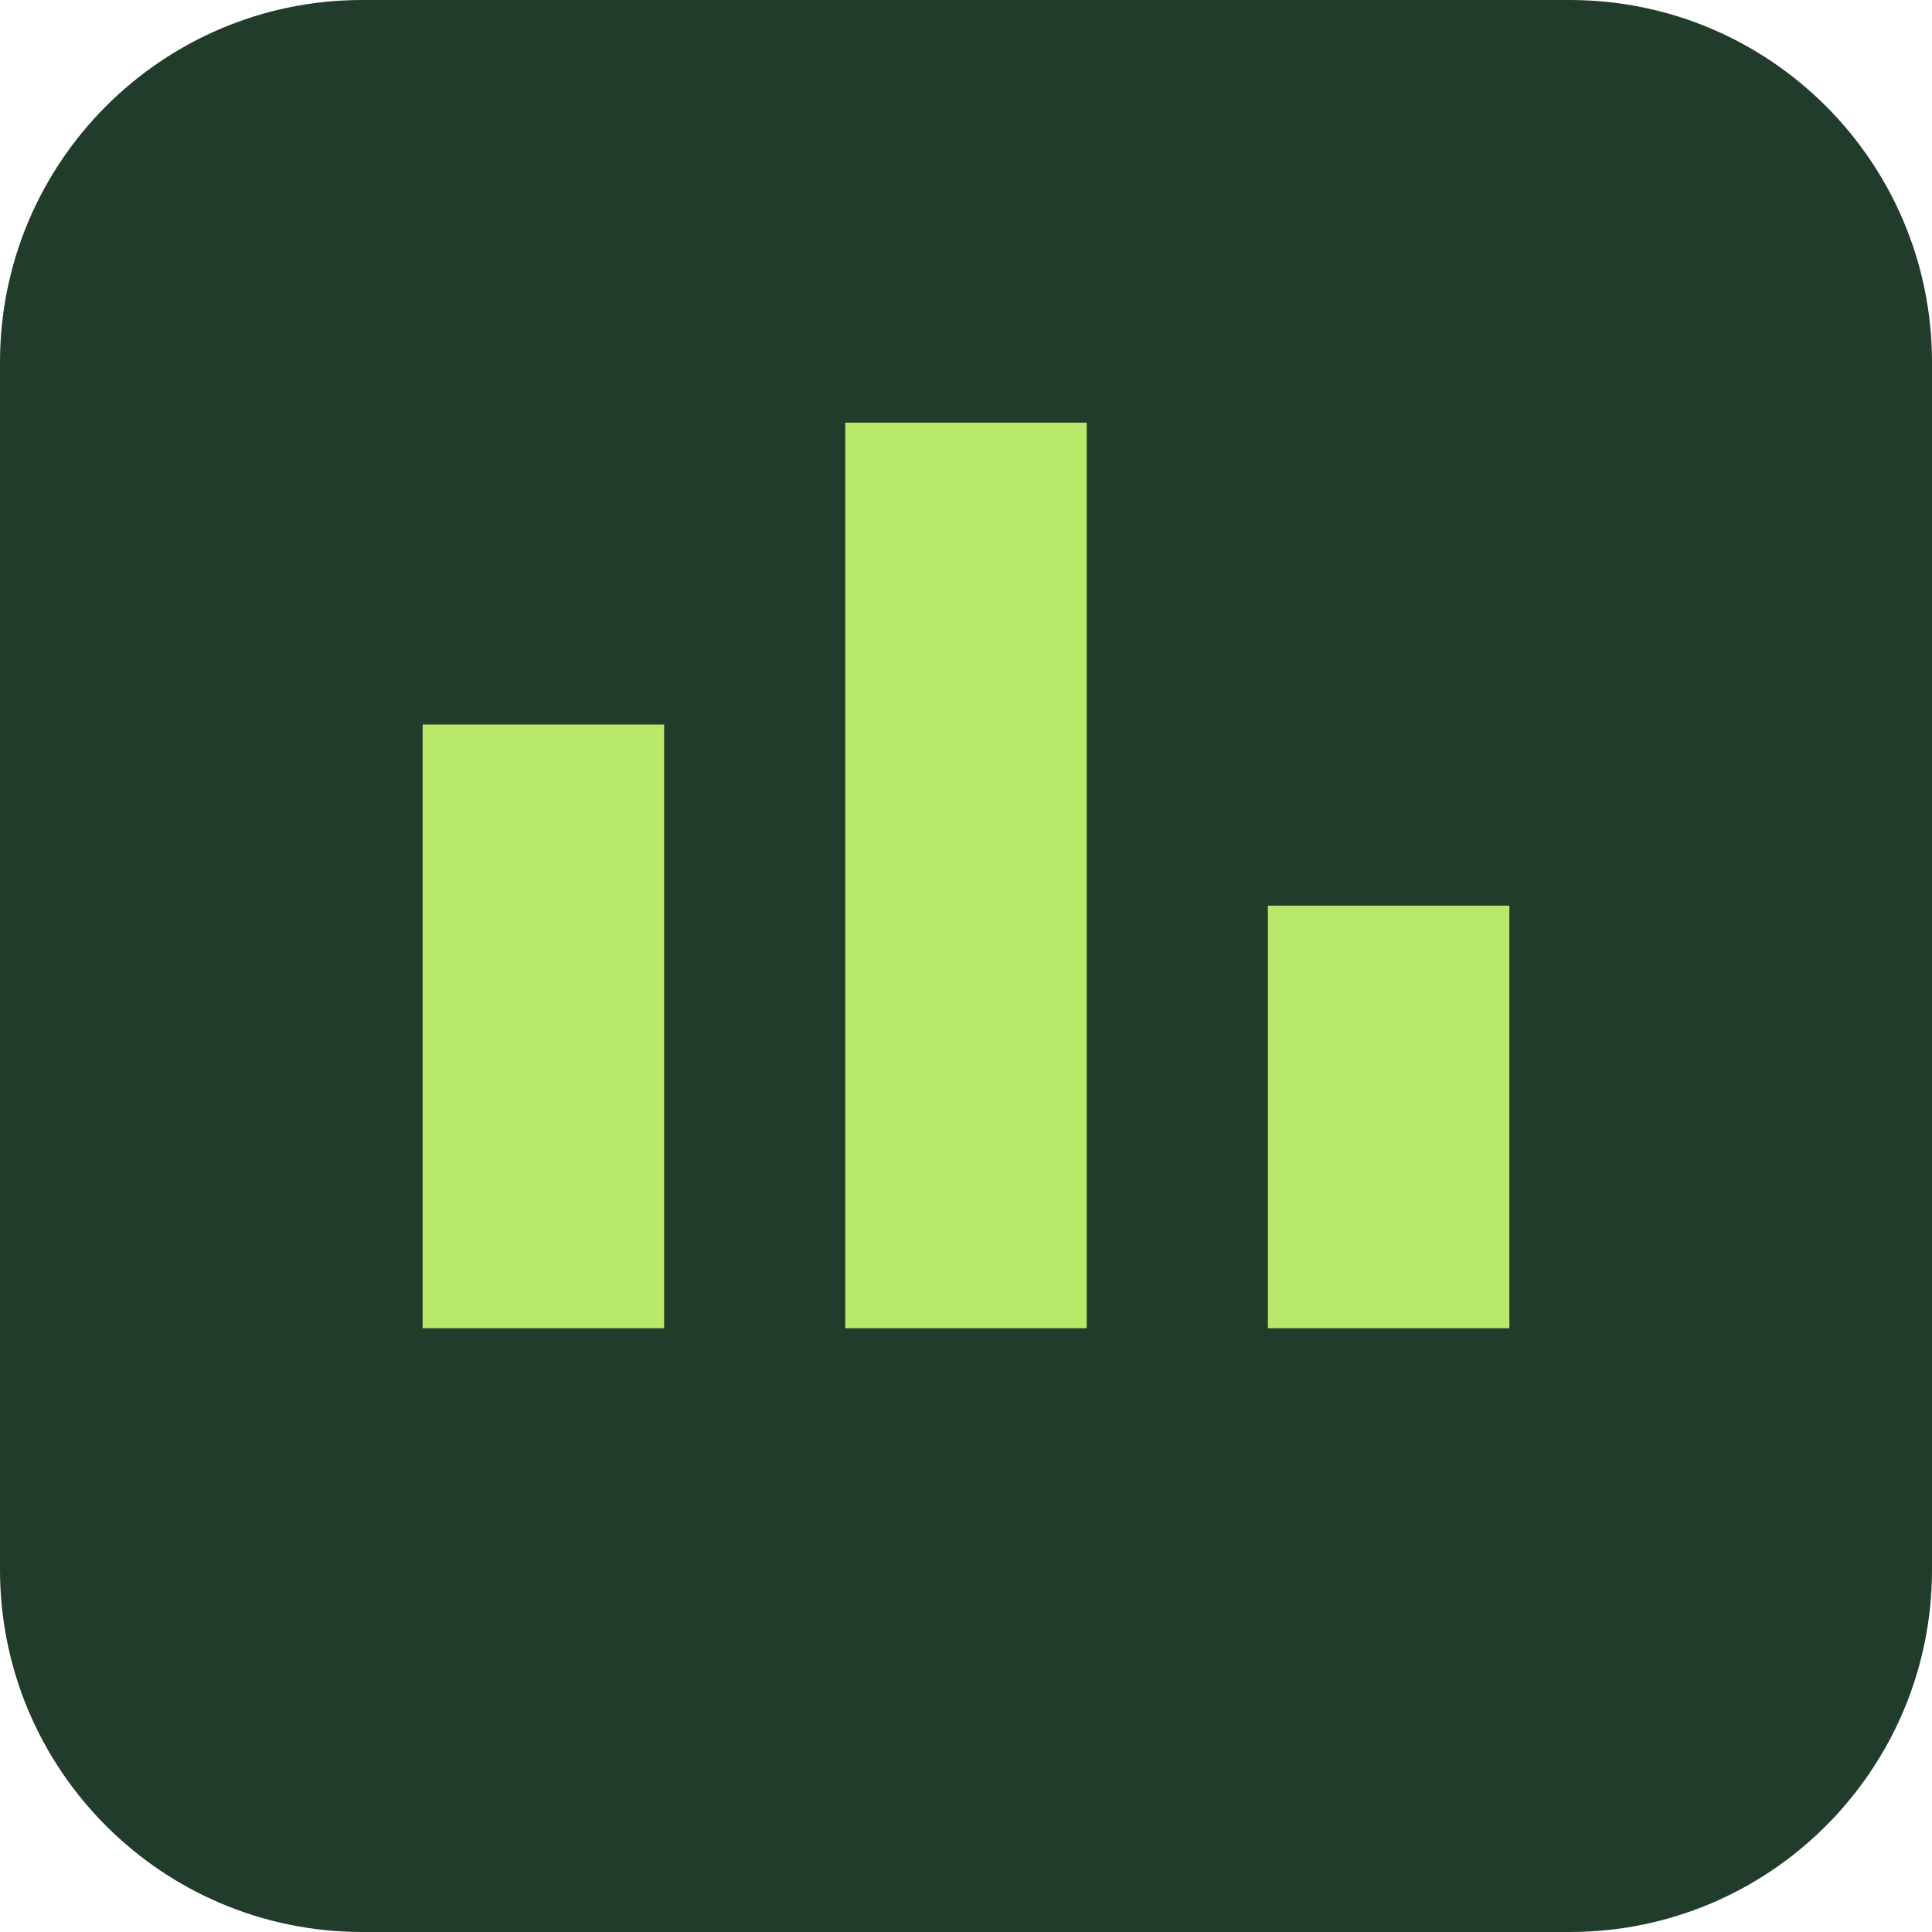
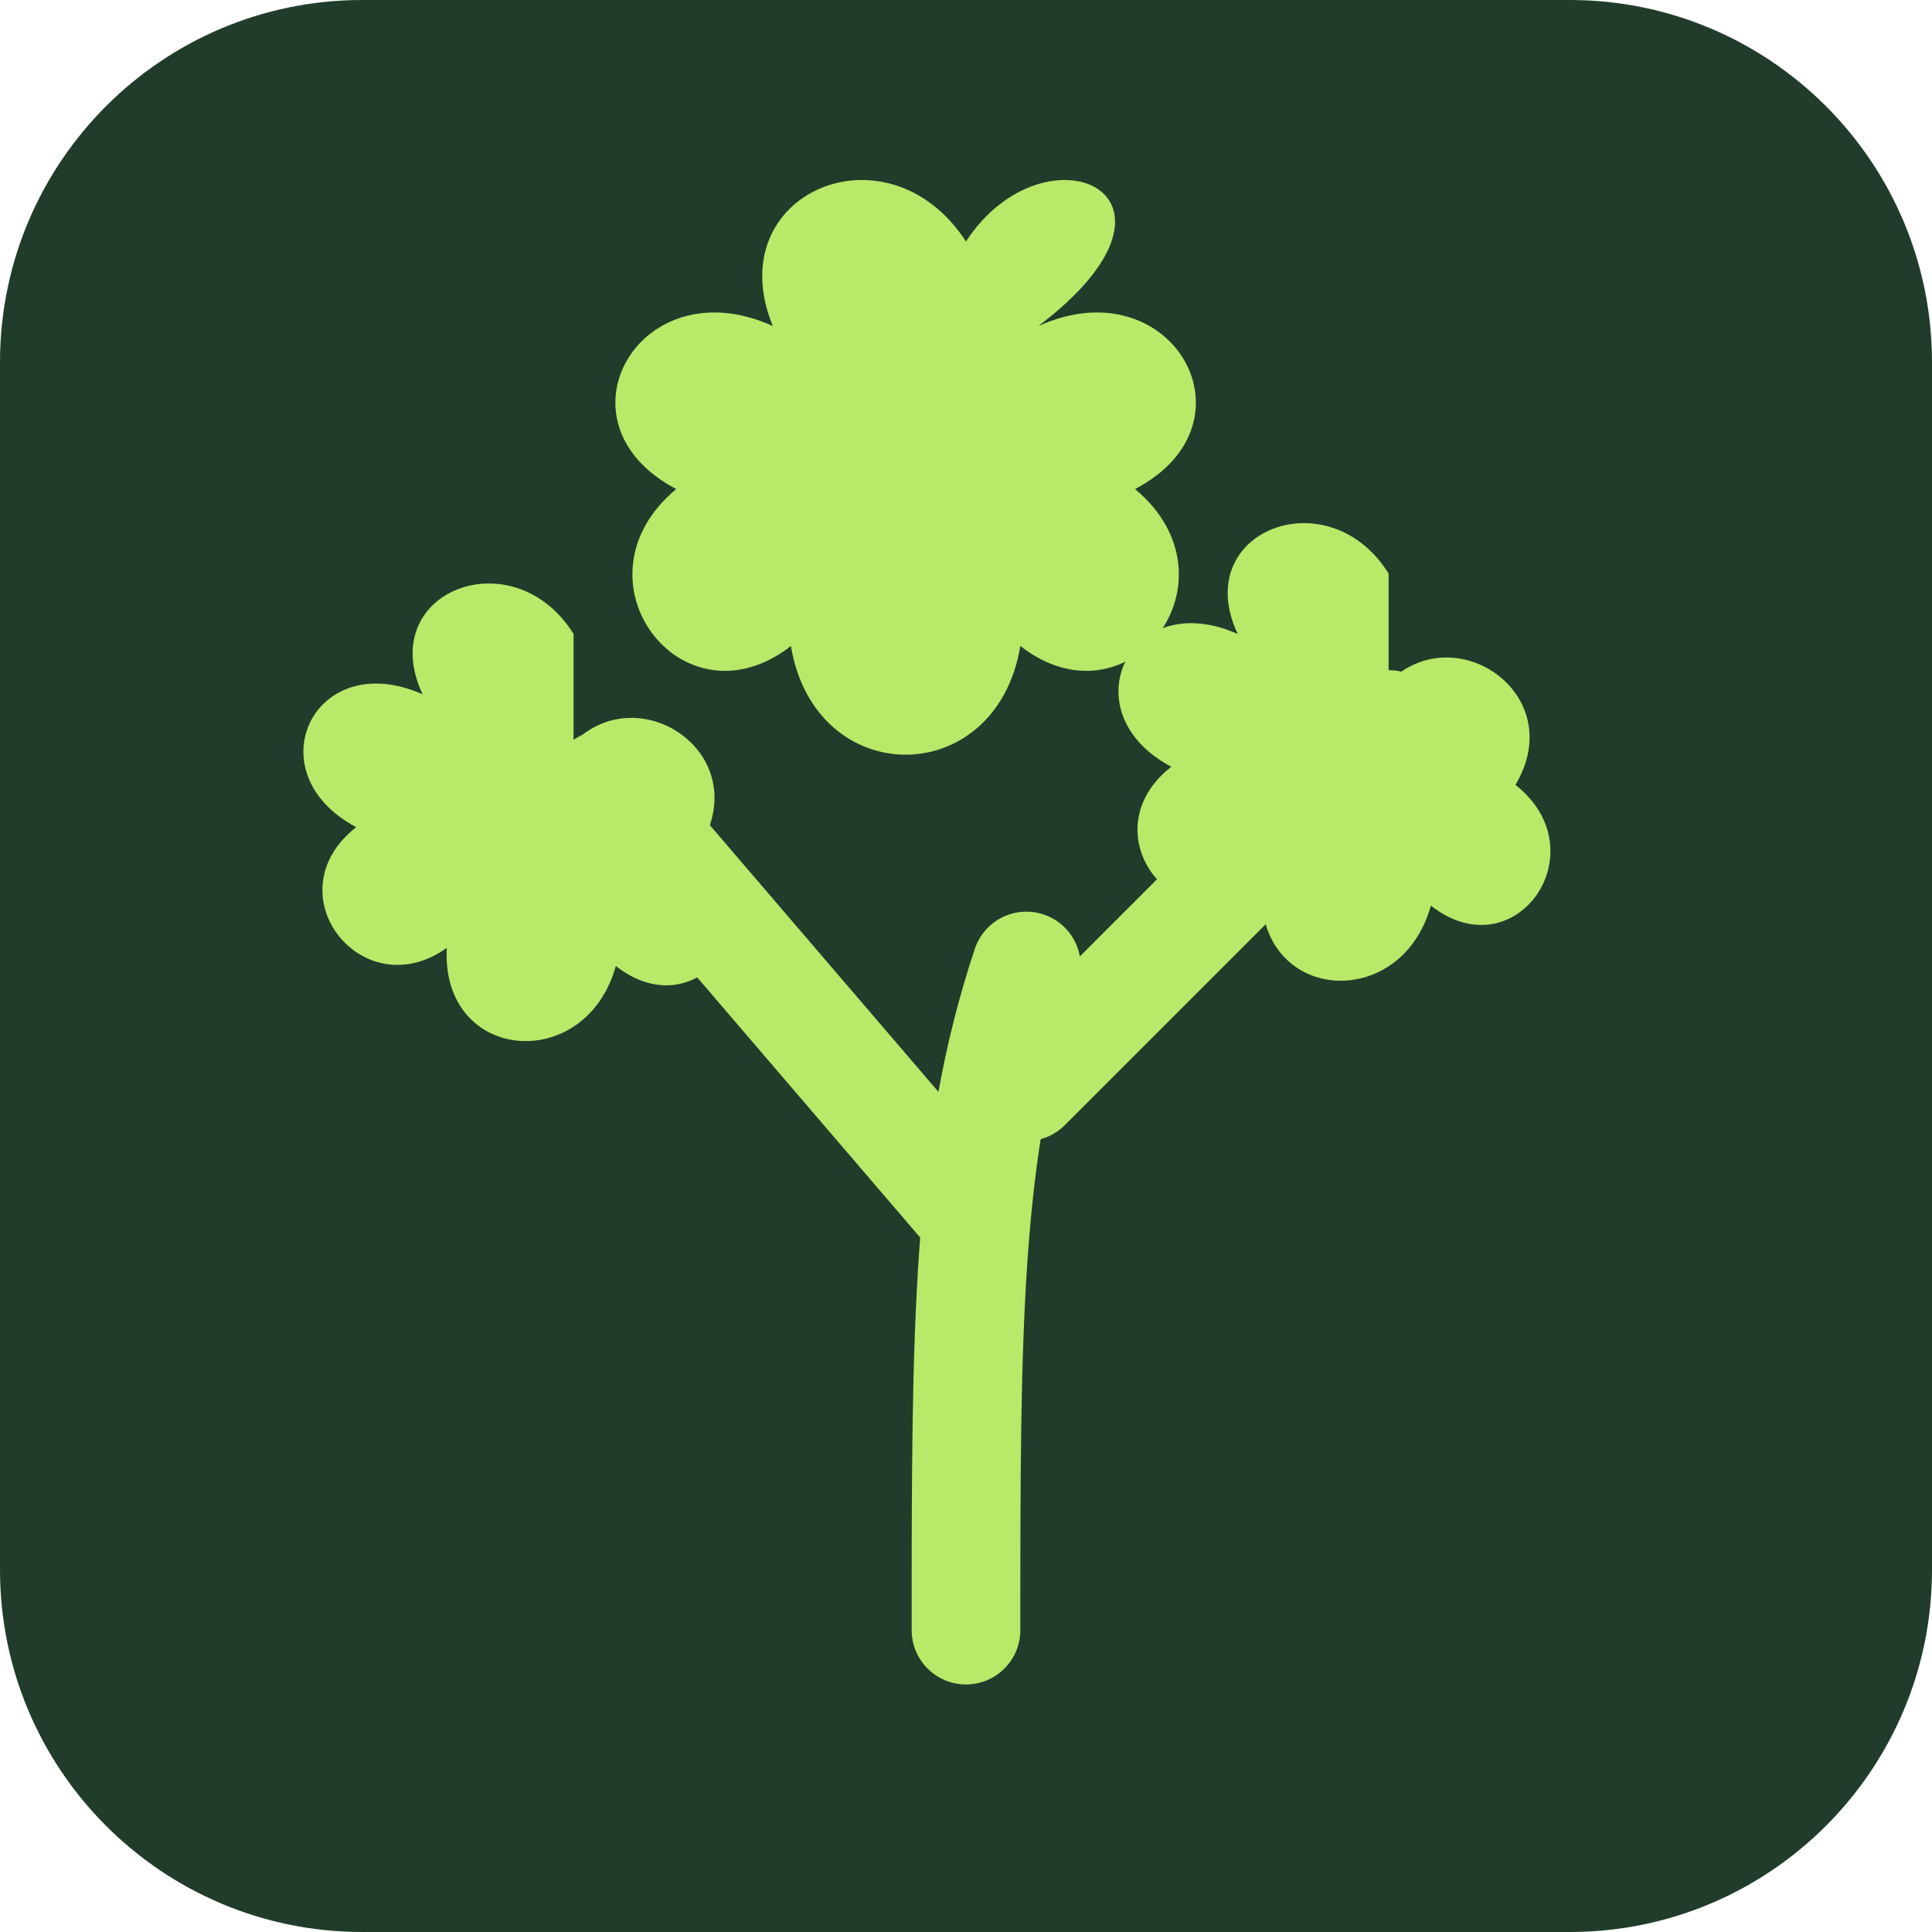
<svg xmlns="http://www.w3.org/2000/svg" viewBox="0 0 32 32">
  <rect width="32" height="32" rx="6" fill="#213c2b" />
-   <path fill="#b8e969" d="M7 22V12h4v10H7zm7 0V7h4v15h-4zm7 0v-7h4v7h-4z" />
+   <g fill="none" stroke="#b8e969" stroke-linecap="round" stroke-linejoin="round" stroke-width="1.8">
+     <path d="M16 27c0-5 0-8 1-11M16 20l-6-7M17 18l6-6" />
+   </g>
+   <g fill="#b8e969">
+     <path d="M16 4c-1.3-2-4.1-.8-3.2 1.4-2.2-1-3.7 1.6-1.6 2.7-1.8 1.5.1 4 1.9 2.6.4 2.4 3.4 2.4 3.8 0 1.8 1.4 3.7-1.1 1.9-2.6 2.1-1.1.6-3.7-1.6-2.7C20.1 3.2 17.3 2 16 4Z" />
+     <path d="M9.5 10.5c-1-1.6-3.3-.7-2.5 1-1.8-.8-2.8 1.3-1.1 2.2-1.4 1.1.1 3 1.5 2-.1 1.9 2.3 2.1 2.8.3 1.4 1.1 2.8-.9 1.4-2 .9-1.5-1-2.8-2.1-1.7Z" />
+     <path d="M23 9.5c-1-1.6-3.3-.7-2.5 1-1.8-.8-2.8 1.3-1.1 2.2-1.4 1.1.1 3 1.5 2-.1 1.9 2.3 2.1 2.8.3 1.4 1.1 2.8-.9 1.4-2 .9-1.5-1-2.8-2.1-1.7Z" />
+   </g>
</svg>
